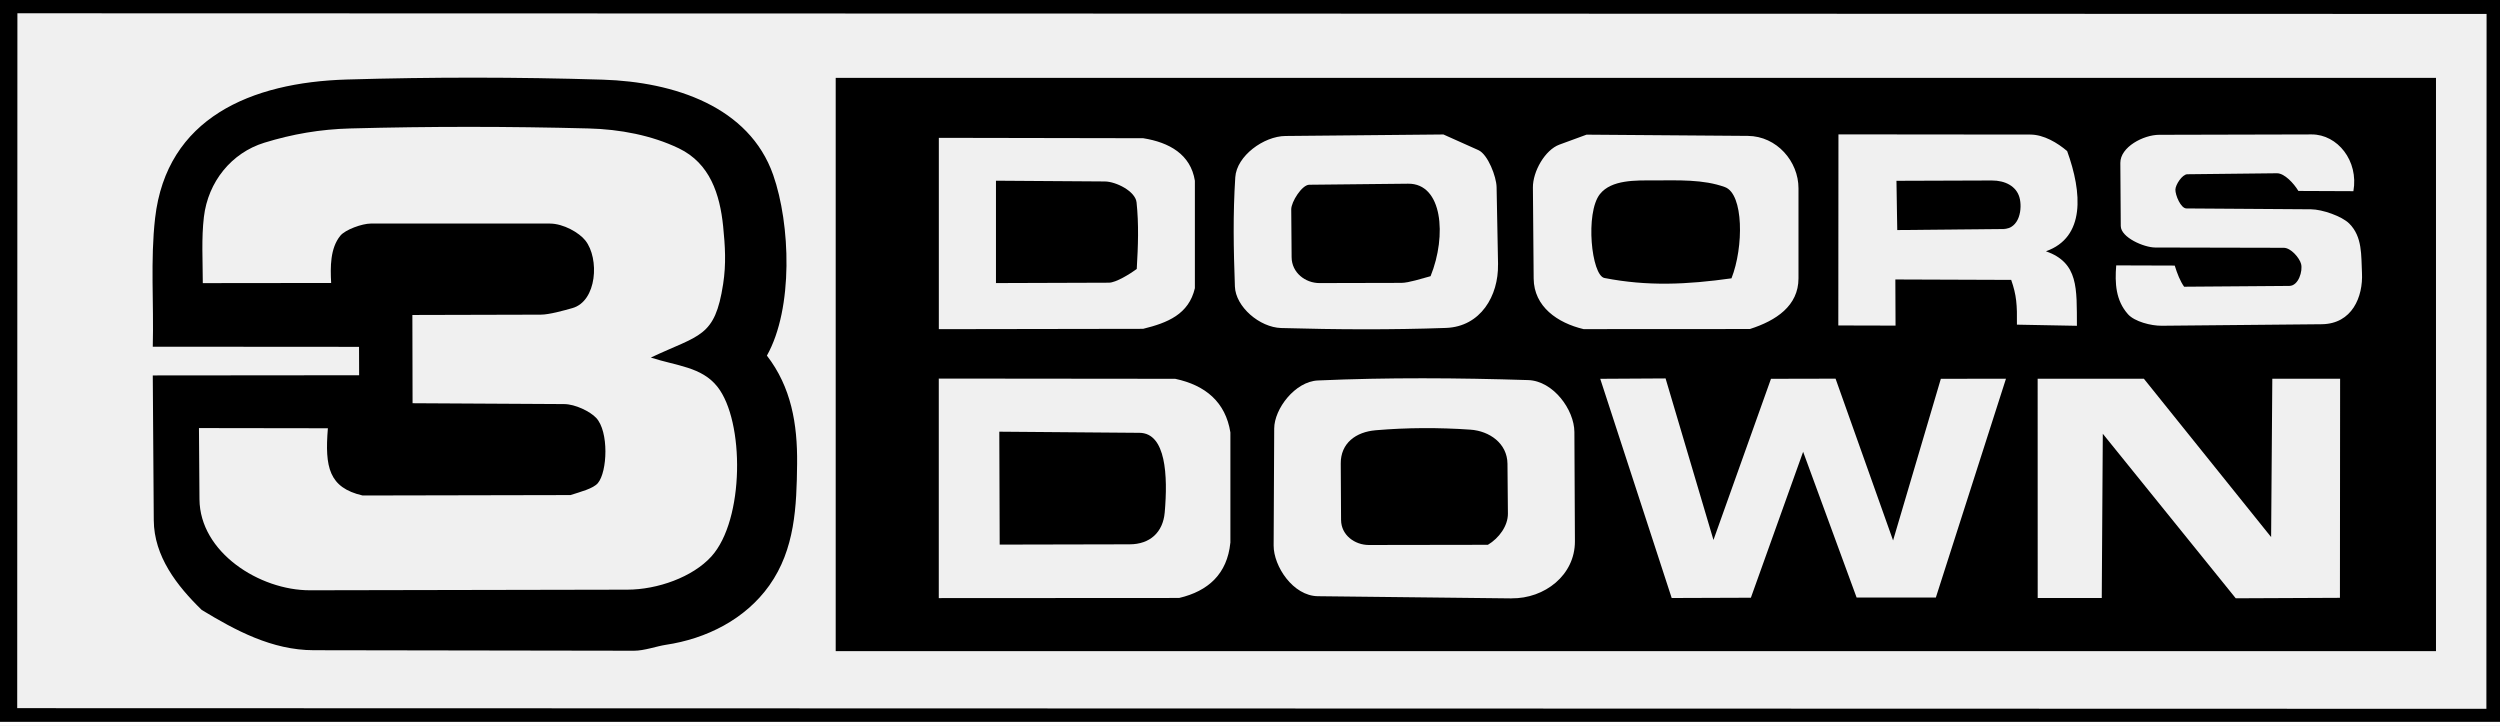
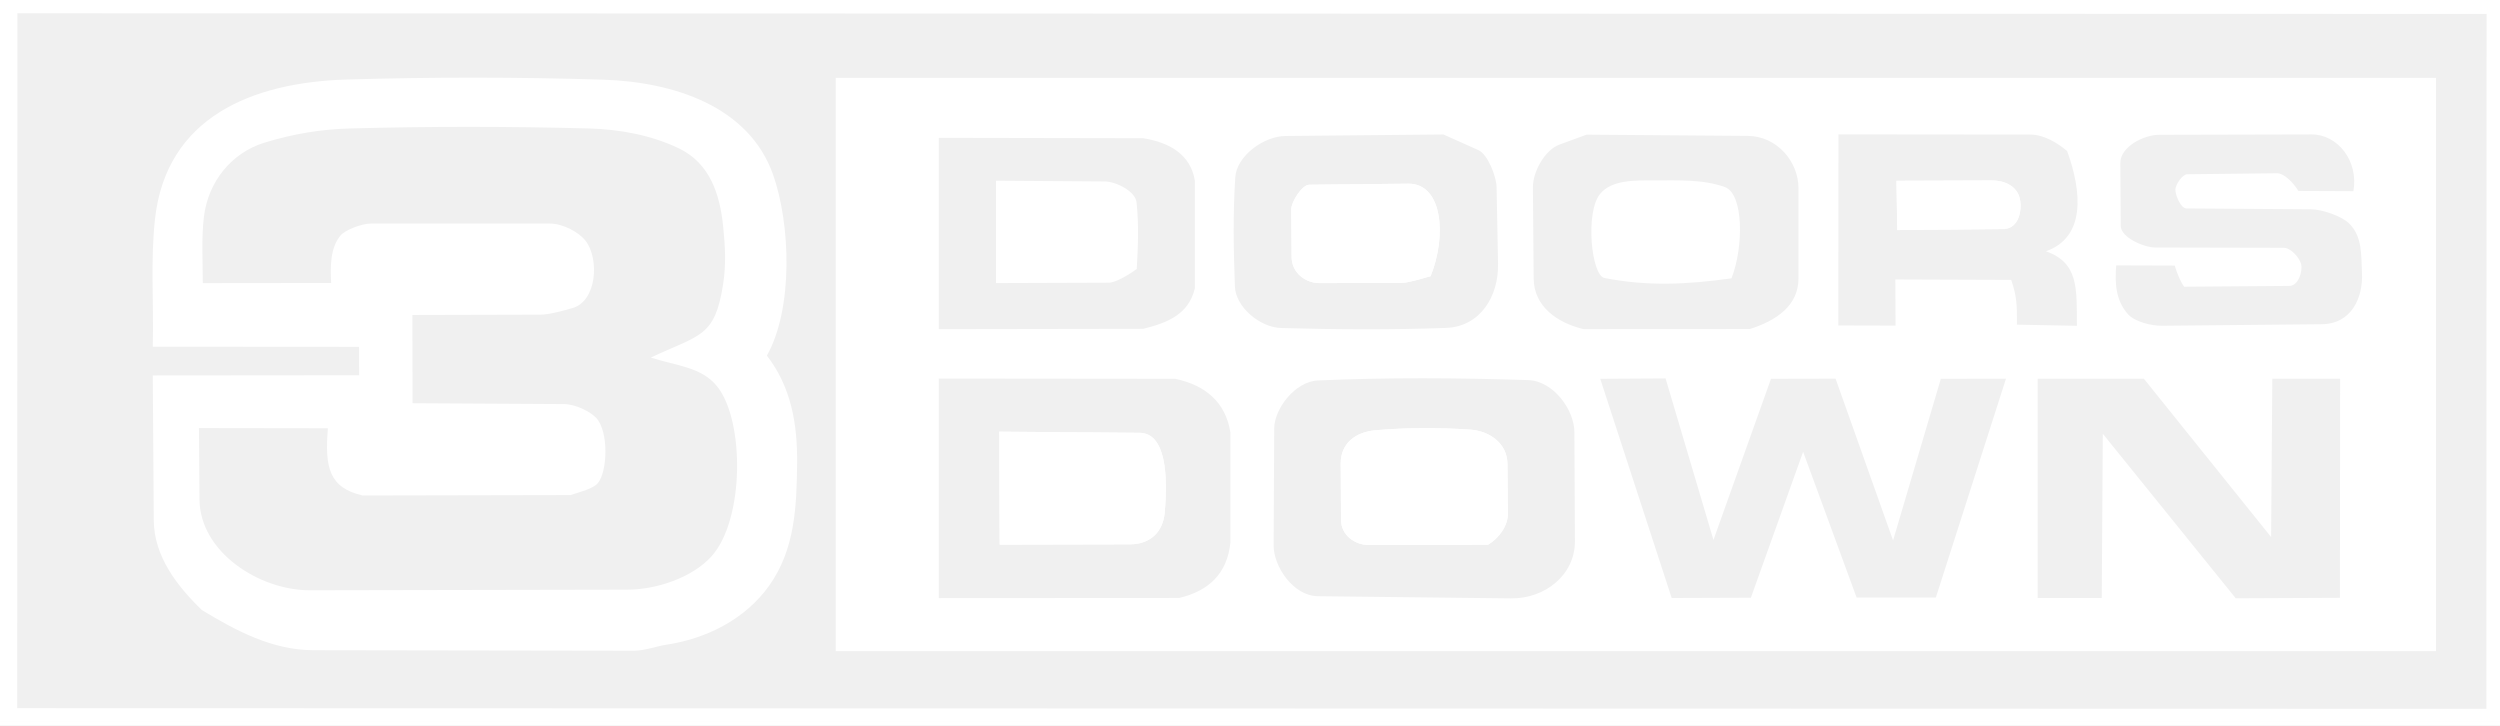
<svg xmlns="http://www.w3.org/2000/svg" id="Layer_1" version="1.1" viewBox="0 0 527.25 153">
  <defs>
    <style>
      .st0 {
        fill: #fff;
      }
    </style>
  </defs>
-   <path d="M0,152.25V0h527.25v152.25H0ZM3.67,2.8l-.04,146.55,520.75.14.04-146.55L3.67,2.8Z" />
+   <path class="st0" d="M0,152.25V0h527.25v152.25H0ZM3.67,2.8l-.04,146.55,520.75.14.04-146.55L3.67,2.8Z" />
  <rect class="st0" y="152.25" width="527.25" height=".75" />
-   <path d="M133.7,137.24l-67.55-.11c-8.79-.01-16.49-4.18-23.6-8.49-5.23-5.08-10.07-11.31-10.12-18.92l-.21-30.54,43.52-.04-.02-5.99-43.5-.03c.24-9.27-.52-18.23.49-27.11,2.42-21.13,20.23-28.64,40.43-29.24,18.07-.53,35.89-.53,53.99.03,15.07.47,30.87,5.68,35.93,20.08,3.65,10.4,4.28,28.13-1.32,38.12,5.12,6.64,6.46,14.39,6.37,22.79-.1,9.03-.44,18.04-5.86,25.68-5.05,7.11-13.23,11.25-21.88,12.53-1.8.27-4.53,1.25-6.67,1.24ZM69.14,90.32l-27.18-.04.11,15.02c.08,11.18,12.66,19.21,23.3,19.19l66.94-.13c6.33-.01,13.75-2.63,17.71-6.99,7.01-7.72,7.02-28.57,1.28-35.81-3.33-4.2-8.6-4.38-14.04-6.15,10.33-4.88,13.51-4.19,15.25-15.51.66-4.28.42-7.98,0-12.18-.69-6.75-2.77-13.28-9.35-16.44-5.72-2.74-12.37-4.02-19.03-4.19-16.84-.44-33.42-.45-50.24,0-6.33.17-12.17,1.17-18.15,3.01-6.9,2.13-11.86,8.21-12.74,15.67-.53,4.48-.24,9.19-.23,13.94l27.07-.03c-.18-3.37-.22-7.31,1.93-9.96,1.04-1.29,4.62-2.57,6.41-2.57h37.8c2.84.01,6.17,1.91,7.48,3.58,2.99,3.79,2.45,12.79-2.75,14.25-1.73.49-4.88,1.38-6.66,1.38l-27.08.07.04,18.61,31.95.18c2.38.01,5.51,1.57,6.76,2.9,2.73,2.89,2.38,11.38.37,13.77-.98,1.16-3.65,1.83-5.77,2.52l-43.85.09c-7.1-1.65-7.99-5.97-7.32-14.17Z" />
+   <path class="st0" d="M133.7,137.24l-67.55-.11c-8.79,0-16.49-4.18-23.6-8.49-5.23-5.08-10.07-11.31-10.12-18.92l-.21-30.54,43.52-.04-.02-5.99-43.5-.03c.24-9.27-.52-18.23.49-27.11,2.42-21.13,20.23-28.64,40.43-29.24,18.07-.53,35.89-.53,53.99.03,15.07.47,30.87,5.68,35.93,20.08,3.65,10.4,4.28,28.13-1.32,38.12,5.12,6.64,6.46,14.39,6.37,22.79-.1,9.03-.44,18.04-5.86,25.68-5.05,7.11-13.23,11.25-21.88,12.53-1.8.27-4.53,1.25-6.67,1.24h0ZM69.14,90.32l-27.18-.04.11,15.02c.08,11.18,12.66,19.21,23.3,19.19l66.94-.13c6.33-.01,13.75-2.63,17.71-6.99,7.01-7.72,7.02-28.57,1.28-35.81-3.33-4.2-8.6-4.38-14.04-6.15,10.33-4.88,13.51-4.19,15.25-15.51.66-4.28.42-7.98,0-12.18-.69-6.75-2.77-13.28-9.35-16.44-5.72-2.74-12.37-4.02-19.03-4.19-16.84-.44-33.42-.45-50.24,0-6.33.17-12.17,1.17-18.15,3.01-6.9,2.13-11.86,8.21-12.74,15.67-.53,4.48-.24,9.19-.23,13.94l27.07-.03c-.18-3.37-.22-7.31,1.93-9.96,1.04-1.29,4.62-2.57,6.41-2.57h37.8c2.84,0,6.17,1.91,7.48,3.58,2.99,3.79,2.45,12.79-2.75,14.25-1.73.49-4.88,1.38-6.66,1.38l-27.08.07.04,18.61,31.95.18c2.38.01,5.51,1.57,6.76,2.9,2.73,2.89,2.38,11.38.37,13.77-.98,1.16-3.65,1.83-5.77,2.52l-43.85.09c-7.1-1.65-7.99-5.97-7.32-14.17h-.01Z" />
  <g>
-     <path d="M513.75,16.42v120.91H176.25V16.42h337.5ZM315.94,55.79l-.31-16.35c-.04-2.16-1.83-6.88-3.84-7.78l-7.37-3.3-33.32.32c-4.55.04-10.29,4.19-10.58,8.71-.5,7.85-.37,15.06-.08,23.03.15,4.28,5.21,8.63,9.77,8.76,11.69.33,23.22.39,34.73-.02,7.35-.26,11.11-6.81,10.99-13.38ZM369.08,69.38c5.51-1.76,10.22-4.89,10.22-10.67v-19c.01-5.64-4.55-11-10.69-11.05l-34.01-.26-5.72,2.1c-3.04,1.11-5.62,5.68-5.59,9.04l.16,19.2c.05,5.95,5.05,9.37,10.52,10.67l35.11-.02ZM438.02,68.71c-.04-7.91.37-13.28-6.53-15.72,8.32-2.92,7.65-12.37,4.47-21.13-2.03-1.73-4.91-3.47-7.76-3.48l-40.47-.04-.03,40.3,12.07.03-.04-9.73,24.43.09c1.14,3.26,1.26,5.27,1.21,9.44l12.64.24ZM489.63,68.38c6.43-.06,8.77-5.78,8.51-10.85-.19-3.68.13-7.58-2.69-10.39-1.55-1.54-5.67-2.98-8.06-3l-26.27-.18c-1.19,0-2.36-2.8-2.33-3.99.03-1.03,1.46-3.21,2.51-3.22l18.9-.21c1.57-.02,3.55,2.1,4.53,3.73l11.6.05c1.14-6.41-3.35-11.98-8.8-11.97l-32.16.08c-3.29,0-8.21,2.56-8.19,5.93l.09,13.31c.02,2.41,4.89,4.52,7.26,4.53l27.11.06c1.52,0,3.33,2.14,3.66,3.41.38,1.45-.52,4.61-2.48,4.63l-22.19.17c-.84-1.2-1.44-2.72-1.98-4.46l-12.34-.04c-.3,3.74-.12,7.39,2.49,10.31,1.38,1.54,4.85,2.45,7.13,2.42l33.69-.32ZM252,60.79v-22.67c-.89-5.56-5.39-8.09-10.9-8.97l-43.1-.08v40.35s43.08-.07,43.08-.07c5.15-1.26,9.63-3.06,10.92-8.57ZM259.49,114.49v-23.29c-1.02-6.39-5.24-9.95-11.64-11.31l-49.86-.05v46.3s50.69-.03,50.69-.03c6.15-1.44,10.14-5.09,10.8-11.63ZM318.77,126.19c6.99.08,13.41-4.89,13.38-12.04l-.11-23.03c-.02-4.7-4.45-10.79-9.75-10.96-14.95-.47-29.57-.57-44.34.08-4.83.21-9.2,5.99-9.22,10.12l-.12,24.68c-.02,4.37,4.09,10.64,9.33,10.7l40.84.46ZM409.32,79.9l-10.07,34.08-12.13-34.12-13.62.03-12.13,33.99-10.1-34.07-13.78.08,15.07,46.23,16.7-.06,11.02-30.78,11.28,30.74h16.71s14.79-46.15,14.79-46.15l-13.75.02ZM493.49,126.08l.04-46.21h-14.3s-.25,33.4-.25,33.4l-26.84-33.4h-22.4s.01,46.25.01,46.25h13.51s.22-34.64.22-34.64l28.04,34.7,21.98-.1Z" />
-     <path class="st0" d="M313.79,114.9c2.38-1.42,4.24-4.04,4.22-6.58l-.09-10.5c-.04-4.32-3.8-6.93-7.83-7.21-6.69-.46-13.36-.44-19.99.13-4.16.35-7.37,2.72-7.35,7.03l.07,11.9c.02,3.21,2.93,5.27,5.85,5.27l25.11-.04Z" />
+     <path class="st0" d="M513.75,16.42v120.91H176.25V16.42h337.5ZM315.94,55.79l-.31-16.35c-.04-2.16-1.83-6.88-3.84-7.78l-7.37-3.3-33.32.32c-4.55.04-10.29,4.19-10.58,8.71-.5,7.85-.37,15.06-.08,23.03.15,4.28,5.21,8.63,9.77,8.76,11.69.33,23.22.39,34.73-.02,7.35-.26,11.11-6.81,10.99-13.38h0ZM369.08,69.38c5.51-1.76,10.22-4.89,10.22-10.67v-19c.01-5.64-4.55-11-10.69-11.05l-34.01-.26-5.72,2.1c-3.04,1.11-5.62,5.68-5.59,9.04l.16,19.2c.05,5.95,5.05,9.37,10.52,10.67l35.11-.02h0ZM438.02,68.71c-.04-7.91.37-13.28-6.53-15.72,8.32-2.92,7.65-12.37,4.47-21.13-2.03-1.73-4.91-3.47-7.76-3.48l-40.47-.04-.03,40.3,12.07.03-.04-9.73,24.43.09c1.14,3.26,1.26,5.27,1.21,9.44l12.64.24h.01ZM489.63,68.38c6.43-.06,8.77-5.78,8.51-10.85-.19-3.68.13-7.58-2.69-10.39-1.55-1.54-5.67-2.98-8.06-3l-26.27-.18c-1.19,0-2.36-2.8-2.33-3.99.03-1.03,1.46-3.21,2.51-3.22l18.9-.21c1.57-.02,3.55,2.1,4.53,3.73l11.6.05c1.14-6.41-3.35-11.98-8.8-11.97l-32.16.08c-3.29,0-8.21,2.56-8.19,5.93l.09,13.31c.02,2.41,4.89,4.52,7.26,4.53l27.11.06c1.52,0,3.33,2.14,3.66,3.41.38,1.45-.52,4.61-2.48,4.63l-22.19.17c-.84-1.2-1.44-2.72-1.98-4.46l-12.34-.04c-.3,3.74-.12,7.39,2.49,10.31,1.38,1.54,4.85,2.45,7.13,2.42l33.69-.32h0ZM252,60.79v-22.67c-.89-5.56-5.39-8.09-10.9-8.97l-43.1-.08v40.35l43.08-.07c5.15-1.26,9.63-3.06,10.92-8.57h0ZM259.49,114.49v-23.29c-1.02-6.39-5.24-9.95-11.64-11.31l-49.86-.05v46.3l50.69-.03c6.15-1.44,10.14-5.09,10.8-11.63h.01ZM318.77,126.19c6.99.08,13.41-4.89,13.38-12.04l-.11-23.03c-.02-4.7-4.45-10.79-9.75-10.96-14.95-.47-29.57-.57-44.34.08-4.83.21-9.2,5.99-9.22,10.12l-.12,24.68c-.02,4.37,4.09,10.64,9.33,10.7l40.84.46h-.01ZM409.32,79.9l-10.07,34.08-12.13-34.12-13.62.03-12.13,33.99-10.1-34.07-13.78.08,15.07,46.23,16.7-.06,11.02-30.78,11.28,30.74h16.71l14.79-46.15-13.75.02h.01ZM493.49,126.08l.04-46.21h-14.3l-.25,33.4-26.84-33.4h-22.4v46.25h13.52l.22-34.64,28.04,34.7,21.98-.1h-.01Z" />
+     <path class="st0" d="M313.79,114.9c2.38-1.42,4.24-4.04,4.22-6.58l-.09-10.5c-.04-4.32-3.8-6.93-7.83-7.21-6.69-.46-13.36-.44-19.99.13-4.16.35-7.37,2.72-7.35,7.03l.07,11.9c.02,3.21,2.93,5.27,5.85,5.27l25.11-.04h0Z" />
    <path class="st0" d="M245.64,108.09c.68-7.76.27-16.77-5.32-16.81l-29.57-.24.08,23.82,27.42-.06c4.29,0,7.02-2.54,7.39-6.71Z" />
-     <path d="M313.79,114.9l-25.11.04c-2.92,0-5.83-2.05-5.85-5.27l-.07-11.9c-.03-4.31,3.19-6.67,7.35-7.03,6.63-.57,13.3-.59,19.99-.13,4.03.28,7.79,2.89,7.83,7.21l.09,10.5c.02,2.55-1.84,5.16-4.22,6.58Z" />
-     <path d="M245.64,108.09c-.37,4.17-3.1,6.7-7.39,6.71l-27.42.06-.08-23.82,29.57.24c5.6.05,6,9.06,5.32,16.81Z" />
+     <path class="st0" d="M313.79,114.9l-25.11.04c-2.92,0-5.83-2.05-5.85-5.27l-.07-11.9c-.03-4.31,3.19-6.67,7.35-7.03,6.63-.57,13.3-.59,19.99-.13,4.03.28,7.79,2.89,7.83,7.21l.09,10.5c.02,2.55-1.84,5.16-4.22,6.58h0Z" />
+     <path class="st0" d="M245.64,108.09c-.37,4.17-3.1,6.7-7.39,6.71l-27.42.06-.08-23.82,29.57.24c5.6.05,6,9.06,5.32,16.81h0Z" />
    <g>
-       <path class="st0" d="M301.72,58.25c3.46-8.59,2.51-19.59-4.74-19.51l-20.85.22c-1.54.02-3.81,3.63-3.8,5.19l.08,10.11c.03,3.26,2.91,5.45,5.85,5.44l17.32-.04c1.46,0,4.28-.91,6.15-1.41Z" />
-       <path class="st0" d="M422.48,48.3c3.49-.03,4.07-4.46,3.43-6.69s-2.99-3.56-5.84-3.55l-20.1.07.17,10.39,22.35-.22Z" />
-       <path d="M365.17,58.7c-9.4,1.32-17.68,1.71-26.79-.07-2.75-.54-4.09-13.73-.96-17.69,2.44-3.08,7.62-2.89,11.28-2.89,5.22-.01,10.51-.26,15.09,1.41,3.96,1.45,3.97,12.66,1.38,19.24Z" />
-       <path d="M301.72,58.25c-1.86.5-4.68,1.41-6.15,1.41l-17.32.04c-2.94,0-5.82-2.18-5.85-5.44l-.08-10.11c-.01-1.56,2.26-5.18,3.8-5.19l20.85-.22c7.25-.08,8.21,10.93,4.74,19.51Z" />
-       <path d="M239.74,56.73c-1.42,1.04-4.37,2.88-5.87,2.89l-23.82.08v-21.59s22.97.16,22.97.16c2.34.02,6.43,2.06,6.68,4.41.49,4.66.33,9.11.04,14.06Z" />
-       <path d="M422.48,48.3l-22.35.22-.17-10.39,20.1-.07c2.85-.01,5.17,1.22,5.84,3.55s.06,6.66-3.43,6.69Z" />
+       <path class="st0" d="M301.72,58.25c3.46-8.59,2.51-19.59-4.74-19.51l-20.85.22c-1.54.02-3.81,3.63-3.8,5.19l.08,10.11c.03,3.26,2.91,5.45,5.85,5.44l17.32-.04c1.46,0,4.28-.91,6.15-1.41h-.01Z" />
+       <path class="st0" d="M422.48,48.3c3.49-.03,4.07-4.46,3.43-6.69s-2.99-3.56-5.84-3.55l-20.1.07.17,10.39,22.35-.22h-.01Z" />
+       <path class="st0" d="M365.17,58.7c-9.4,1.32-17.68,1.71-26.79-.07-2.75-.54-4.09-13.73-.96-17.69,2.44-3.08,7.62-2.89,11.28-2.89,5.22,0,10.51-.26,15.09,1.41,3.96,1.45,3.97,12.66,1.38,19.24Z" />
+       <path class="st0" d="M301.72,58.25c-1.86.5-4.68,1.41-6.15,1.41l-17.32.04c-2.94,0-5.82-2.18-5.85-5.44l-.08-10.11c-.01-1.56,2.26-5.18,3.8-5.19l20.85-.22c7.25-.08,8.21,10.93,4.74,19.51h.01Z" />
+       <path class="st0" d="M239.74,56.73c-1.42,1.04-4.37,2.88-5.87,2.89l-23.82.08v-21.59l22.97.16c2.34.02,6.43,2.06,6.68,4.41.49,4.66.33,9.11.04,14.06h0Z" />
+       <path class="st0" d="M422.48,48.3l-22.35.22-.17-10.39,20.1-.07c2.85,0,5.17,1.22,5.84,3.55s.06,6.66-3.43,6.69h.01Z" />
    </g>
  </g>
</svg>
